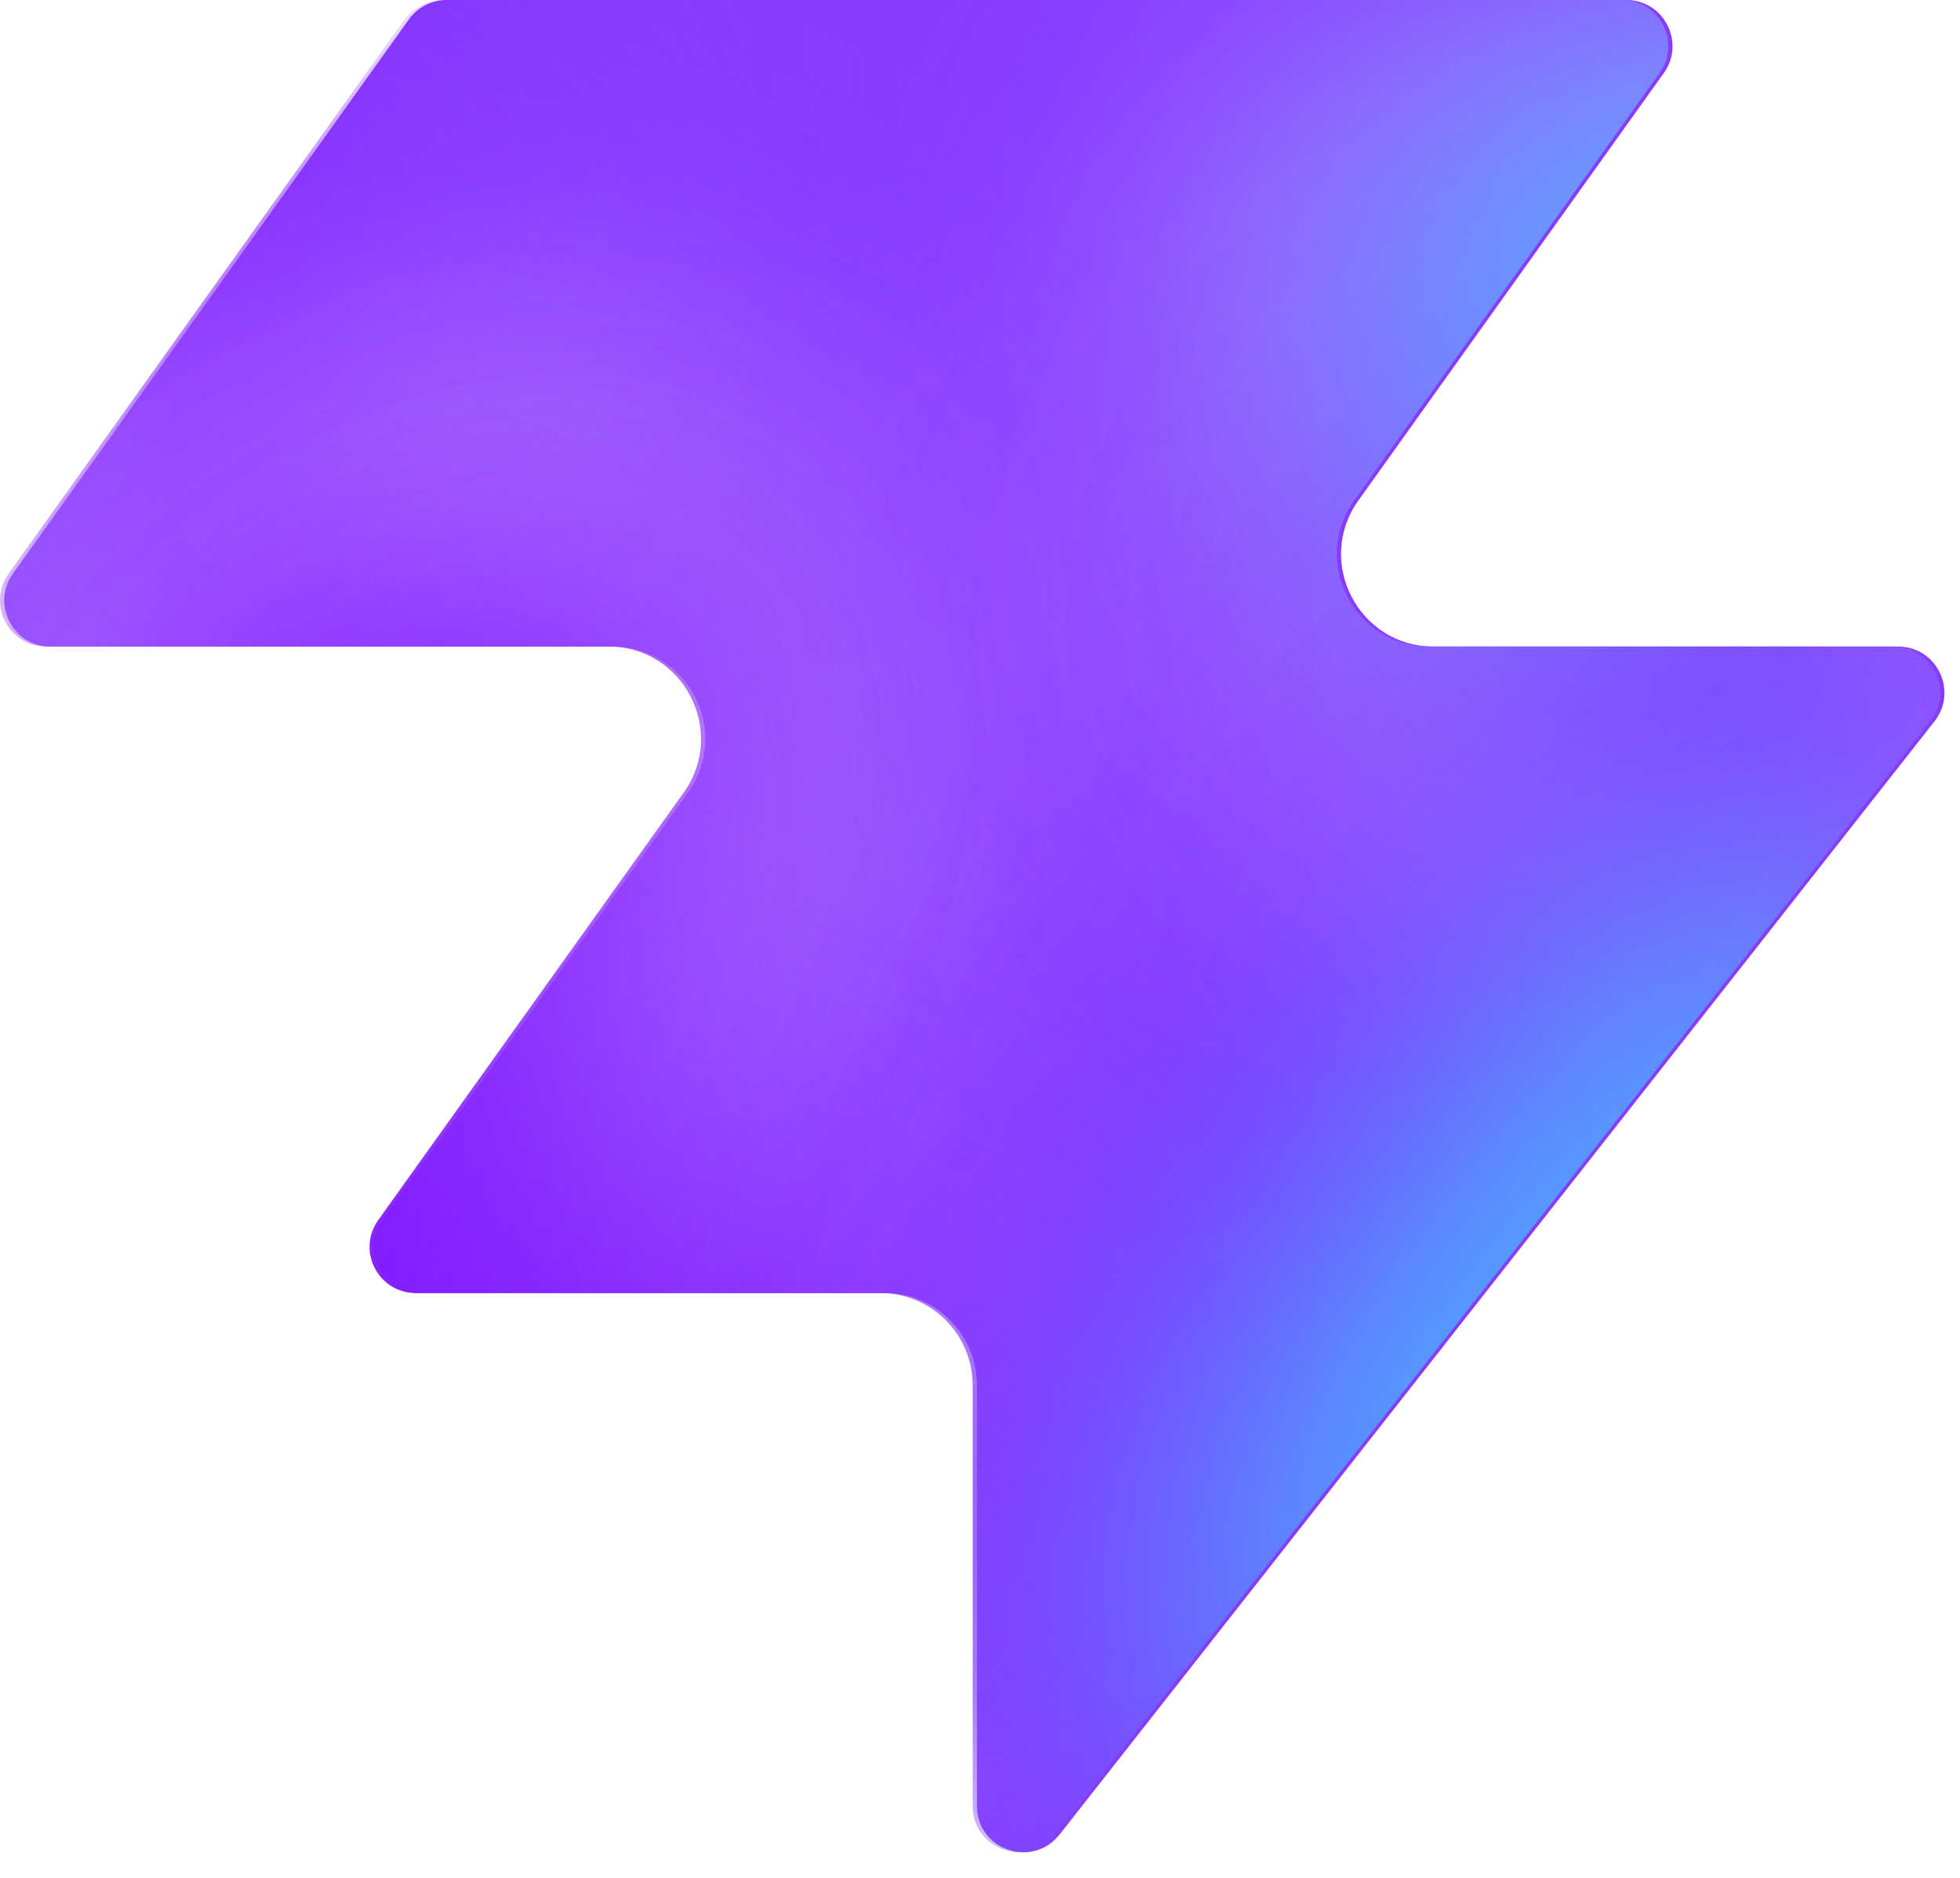
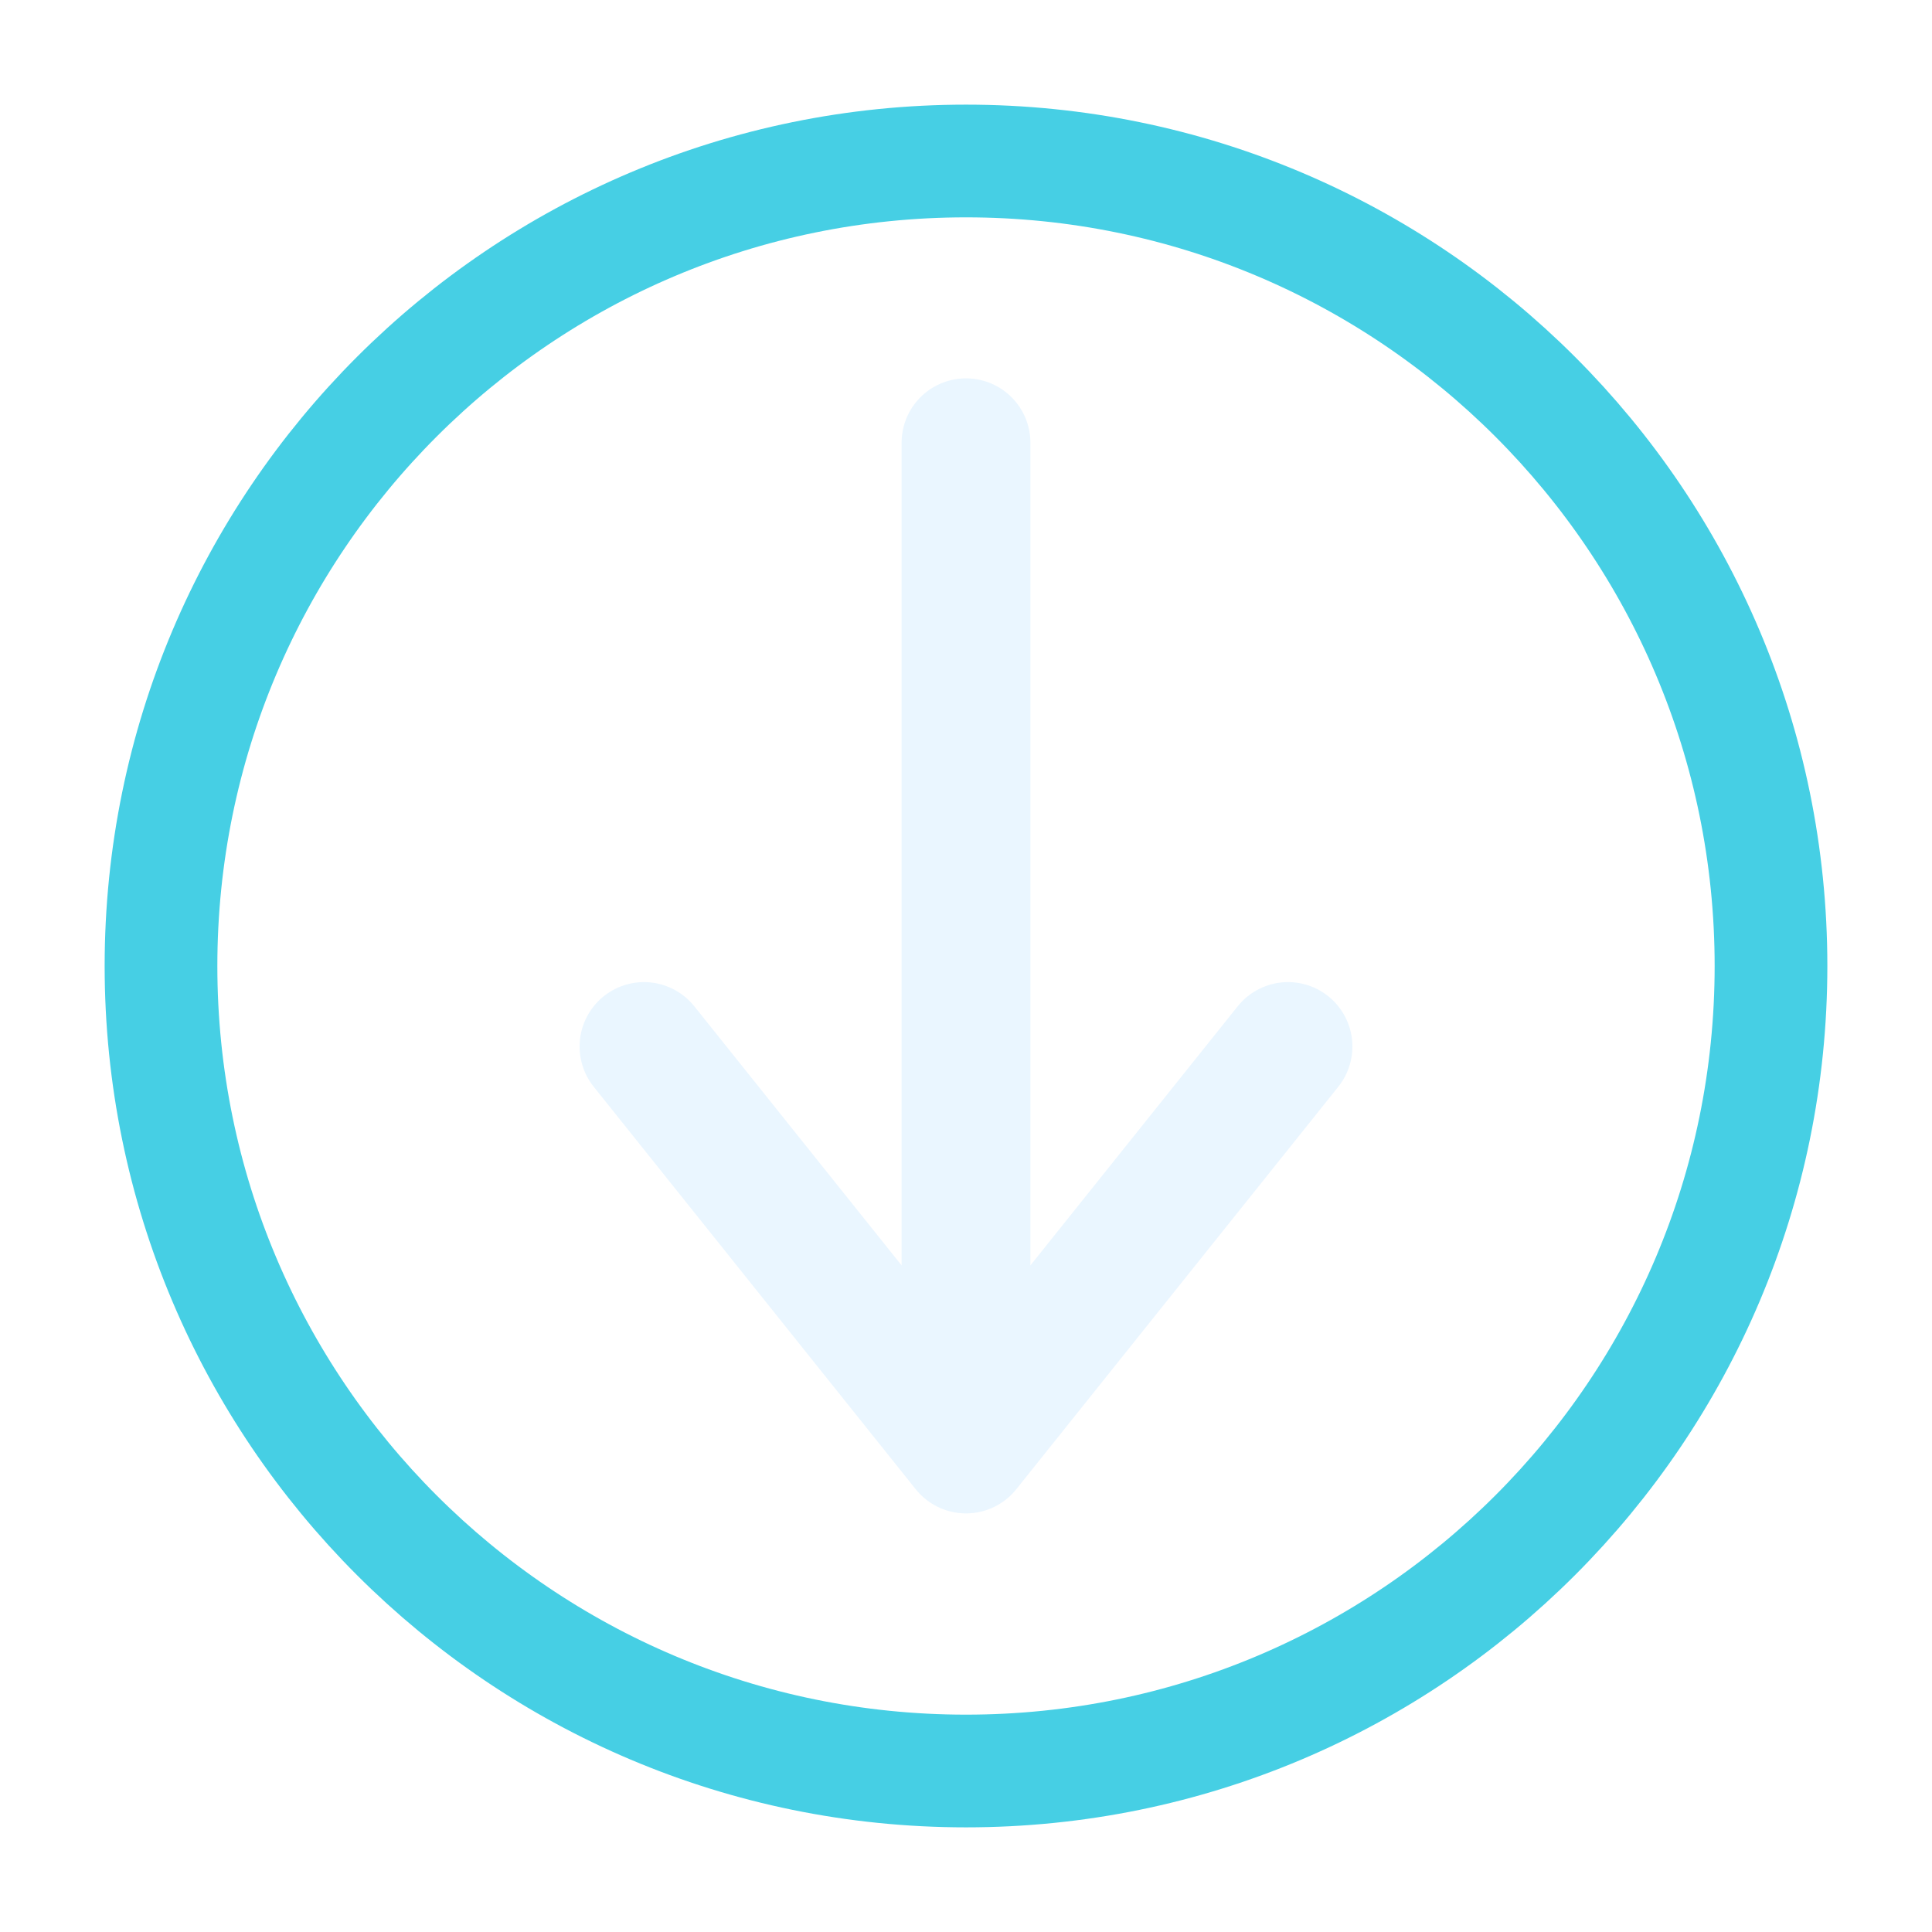
- <svg xmlns="http://www.w3.org/2000/svg" width="48" height="46" fill="none" viewBox="0 0 48 46">
-   <path fill="#863bff" d="M25.946 44.938c-.664.845-2.021.375-2.021-.698V33.937a2.26 2.26 0 0 0-2.262-2.262H10.287c-.92 0-1.456-1.04-.92-1.788l7.48-10.471c1.07-1.497 0-3.578-1.842-3.578H1.237c-.92 0-1.456-1.04-.92-1.788L10.013.474c.214-.297.556-.474.92-.474h28.894c.92 0 1.456 1.04.92 1.788l-7.48 10.471c-1.07 1.498 0 3.579 1.842 3.579h11.377c.943 0 1.473 1.088.89 1.83L25.947 44.94z" style="fill:#863bff;fill:color(display-p3 .525 .23 1);fill-opacity:1" />
-   <mask id="a" width="48" height="46" x="0" y="0" maskUnits="userSpaceOnUse" style="mask-type:alpha">
-     <path fill="#000" d="M25.842 44.938c-.664.844-2.021.375-2.021-.698V33.937a2.26 2.26 0 0 0-2.262-2.262H10.183c-.92 0-1.456-1.04-.92-1.788l7.48-10.471c1.07-1.498 0-3.579-1.842-3.579H1.133c-.92 0-1.456-1.04-.92-1.787L9.91.473c.214-.297.556-.474.92-.474h28.894c.92 0 1.456 1.04.92 1.788l-7.48 10.471c-1.07 1.498 0 3.578 1.842 3.578h11.377c.943 0 1.473 1.088.89 1.832L25.843 44.94z" style="fill:#000;fill-opacity:1" />
-   </mask>
-   <g mask="url(#a)">
-     <g filter="url(#b)">
-       <ellipse cx="5.508" cy="14.704" fill="#ede6ff" rx="5.508" ry="14.704" style="fill:#ede6ff;fill:color(display-p3 .927 .903 1);fill-opacity:1" transform="matrix(.00324 1 1 -.00324 -4.47 31.516)" />
-     </g>
-     <g filter="url(#c)">
-       <ellipse cx="10.399" cy="29.851" fill="#ede6ff" rx="10.399" ry="29.851" style="fill:#ede6ff;fill:color(display-p3 .927 .903 1);fill-opacity:1" transform="matrix(.00324 1 1 -.00324 -39.328 7.883)" />
-     </g>
-     <g filter="url(#d)">
-       <ellipse cx="5.508" cy="30.487" fill="#7e14ff" rx="5.508" ry="30.487" style="fill:#7e14ff;fill:color(display-p3 .492 .077 1);fill-opacity:1" transform="rotate(89.814 -25.913 -14.639)scale(1 -1)" />
-     </g>
-     <g filter="url(#e)">
-       <ellipse cx="5.508" cy="30.599" fill="#7e14ff" rx="5.508" ry="30.599" style="fill:#7e14ff;fill:color(display-p3 .492 .077 1);fill-opacity:1" transform="rotate(89.814 -32.644 -3.334)scale(1 -1)" />
-     </g>
-     <g filter="url(#f)">
-       <ellipse cx="5.508" cy="30.599" fill="#7e14ff" rx="5.508" ry="30.599" style="fill:#7e14ff;fill:color(display-p3 .492 .077 1);fill-opacity:1" transform="matrix(.00324 1 1 -.00324 -34.34 30.47)" />
-     </g>
-     <g filter="url(#g)">
-       <ellipse cx="14.072" cy="22.078" fill="#ede6ff" rx="14.072" ry="22.078" style="fill:#ede6ff;fill:color(display-p3 .927 .903 1);fill-opacity:1" transform="rotate(93.35 24.506 48.493)scale(-1 1)" />
-     </g>
-     <g filter="url(#h)">
-       <ellipse cx="3.47" cy="21.501" fill="#7e14ff" rx="3.47" ry="21.501" style="fill:#7e14ff;fill:color(display-p3 .492 .077 1);fill-opacity:1" transform="rotate(89.009 28.708 47.59)scale(-1 1)" />
-     </g>
-     <g filter="url(#i)">
-       <ellipse cx="3.47" cy="21.501" fill="#7e14ff" rx="3.47" ry="21.501" style="fill:#7e14ff;fill:color(display-p3 .492 .077 1);fill-opacity:1" transform="rotate(89.009 28.708 47.59)scale(-1 1)" />
-     </g>
-     <g filter="url(#j)">
-       <ellipse cx=".387" cy="8.972" fill="#7e14ff" rx="4.407" ry="29.108" style="fill:#7e14ff;fill:color(display-p3 .492 .077 1);fill-opacity:1" transform="rotate(39.51 .387 8.972)" />
-     </g>
-     <g filter="url(#k)">
-       <ellipse cx="47.523" cy="-6.092" fill="#7e14ff" rx="4.407" ry="29.108" style="fill:#7e14ff;fill:color(display-p3 .492 .077 1);fill-opacity:1" transform="rotate(37.892 47.523 -6.092)" />
-     </g>
-     <g filter="url(#l)">
-       <ellipse cx="41.412" cy="6.333" fill="#47bfff" rx="5.971" ry="9.665" style="fill:#47bfff;fill:color(display-p3 .28 .748 1);fill-opacity:1" transform="rotate(37.892 41.412 6.333)" />
-     </g>
-     <g filter="url(#m)">
-       <ellipse cx="-1.879" cy="38.332" fill="#7e14ff" rx="4.407" ry="29.108" style="fill:#7e14ff;fill:color(display-p3 .492 .077 1);fill-opacity:1" transform="rotate(37.892 -1.88 38.332)" />
-     </g>
-     <g filter="url(#n)">
-       <ellipse cx="-1.879" cy="38.332" fill="#7e14ff" rx="4.407" ry="29.108" style="fill:#7e14ff;fill:color(display-p3 .492 .077 1);fill-opacity:1" transform="rotate(37.892 -1.88 38.332)" />
-     </g>
-     <g filter="url(#o)">
-       <ellipse cx="35.651" cy="29.907" fill="#7e14ff" rx="4.407" ry="29.108" style="fill:#7e14ff;fill:color(display-p3 .492 .077 1);fill-opacity:1" transform="rotate(37.892 35.651 29.907)" />
-     </g>
-     <g filter="url(#p)">
-       <ellipse cx="38.418" cy="32.4" fill="#47bfff" rx="5.971" ry="15.297" style="fill:#47bfff;fill:color(display-p3 .28 .748 1);fill-opacity:1" transform="rotate(37.892 38.418 32.4)" />
-     </g>
-   </g>
-   <defs>
-     <filter id="b" width="60.045" height="41.654" x="-19.77" y="16.149" color-interpolation-filters="sRGB" filterUnits="userSpaceOnUse">
-       <feFlood flood-opacity="0" result="BackgroundImageFix" />
-       <feBlend in="SourceGraphic" in2="BackgroundImageFix" result="shape" />
-       <feGaussianBlur result="effect1_foregroundBlur_2002_17158" stdDeviation="7.659" />
-     </filter>
-     <filter id="c" width="90.34" height="51.437" x="-54.613" y="-7.533" color-interpolation-filters="sRGB" filterUnits="userSpaceOnUse">
-       <feFlood flood-opacity="0" result="BackgroundImageFix" />
-       <feBlend in="SourceGraphic" in2="BackgroundImageFix" result="shape" />
-       <feGaussianBlur result="effect1_foregroundBlur_2002_17158" stdDeviation="7.659" />
-     </filter>
-     <filter id="d" width="79.355" height="29.4" x="-49.64" y="2.03" color-interpolation-filters="sRGB" filterUnits="userSpaceOnUse">
-       <feFlood flood-opacity="0" result="BackgroundImageFix" />
-       <feBlend in="SourceGraphic" in2="BackgroundImageFix" result="shape" />
-       <feGaussianBlur result="effect1_foregroundBlur_2002_17158" stdDeviation="4.596" />
-     </filter>
-     <filter id="e" width="79.579" height="29.4" x="-45.045" y="20.029" color-interpolation-filters="sRGB" filterUnits="userSpaceOnUse">
-       <feFlood flood-opacity="0" result="BackgroundImageFix" />
-       <feBlend in="SourceGraphic" in2="BackgroundImageFix" result="shape" />
-       <feGaussianBlur result="effect1_foregroundBlur_2002_17158" stdDeviation="4.596" />
-     </filter>
-     <filter id="f" width="79.579" height="29.4" x="-43.513" y="21.178" color-interpolation-filters="sRGB" filterUnits="userSpaceOnUse">
-       <feFlood flood-opacity="0" result="BackgroundImageFix" />
-       <feBlend in="SourceGraphic" in2="BackgroundImageFix" result="shape" />
-       <feGaussianBlur result="effect1_foregroundBlur_2002_17158" stdDeviation="4.596" />
-     </filter>
-     <filter id="g" width="74.749" height="58.852" x="15.756" y="-17.901" color-interpolation-filters="sRGB" filterUnits="userSpaceOnUse">
-       <feFlood flood-opacity="0" result="BackgroundImageFix" />
-       <feBlend in="SourceGraphic" in2="BackgroundImageFix" result="shape" />
-       <feGaussianBlur result="effect1_foregroundBlur_2002_17158" stdDeviation="7.659" />
-     </filter>
-     <filter id="h" width="61.377" height="25.362" x="23.548" y="2.284" color-interpolation-filters="sRGB" filterUnits="userSpaceOnUse">
-       <feFlood flood-opacity="0" result="BackgroundImageFix" />
-       <feBlend in="SourceGraphic" in2="BackgroundImageFix" result="shape" />
-       <feGaussianBlur result="effect1_foregroundBlur_2002_17158" stdDeviation="4.596" />
-     </filter>
-     <filter id="i" width="61.377" height="25.362" x="23.548" y="2.284" color-interpolation-filters="sRGB" filterUnits="userSpaceOnUse">
-       <feFlood flood-opacity="0" result="BackgroundImageFix" />
-       <feBlend in="SourceGraphic" in2="BackgroundImageFix" result="shape" />
-       <feGaussianBlur result="effect1_foregroundBlur_2002_17158" stdDeviation="4.596" />
-     </filter>
-     <filter id="j" width="56.045" height="63.649" x="-27.636" y="-22.853" color-interpolation-filters="sRGB" filterUnits="userSpaceOnUse">
-       <feFlood flood-opacity="0" result="BackgroundImageFix" />
-       <feBlend in="SourceGraphic" in2="BackgroundImageFix" result="shape" />
-       <feGaussianBlur result="effect1_foregroundBlur_2002_17158" stdDeviation="4.596" />
-     </filter>
-     <filter id="k" width="54.814" height="64.646" x="20.116" y="-38.415" color-interpolation-filters="sRGB" filterUnits="userSpaceOnUse">
-       <feFlood flood-opacity="0" result="BackgroundImageFix" />
-       <feBlend in="SourceGraphic" in2="BackgroundImageFix" result="shape" />
-       <feGaussianBlur result="effect1_foregroundBlur_2002_17158" stdDeviation="4.596" />
-     </filter>
-     <filter id="l" width="33.541" height="35.313" x="24.641" y="-11.323" color-interpolation-filters="sRGB" filterUnits="userSpaceOnUse">
-       <feFlood flood-opacity="0" result="BackgroundImageFix" />
-       <feBlend in="SourceGraphic" in2="BackgroundImageFix" result="shape" />
-       <feGaussianBlur result="effect1_foregroundBlur_2002_17158" stdDeviation="4.596" />
-     </filter>
-     <filter id="m" width="54.814" height="64.646" x="-29.286" y="6.009" color-interpolation-filters="sRGB" filterUnits="userSpaceOnUse">
-       <feFlood flood-opacity="0" result="BackgroundImageFix" />
-       <feBlend in="SourceGraphic" in2="BackgroundImageFix" result="shape" />
-       <feGaussianBlur result="effect1_foregroundBlur_2002_17158" stdDeviation="4.596" />
-     </filter>
-     <filter id="n" width="54.814" height="64.646" x="-29.286" y="6.009" color-interpolation-filters="sRGB" filterUnits="userSpaceOnUse">
-       <feFlood flood-opacity="0" result="BackgroundImageFix" />
-       <feBlend in="SourceGraphic" in2="BackgroundImageFix" result="shape" />
-       <feGaussianBlur result="effect1_foregroundBlur_2002_17158" stdDeviation="4.596" />
-     </filter>
-     <filter id="o" width="54.814" height="64.646" x="8.244" y="-2.416" color-interpolation-filters="sRGB" filterUnits="userSpaceOnUse">
-       <feFlood flood-opacity="0" result="BackgroundImageFix" />
-       <feBlend in="SourceGraphic" in2="BackgroundImageFix" result="shape" />
-       <feGaussianBlur result="effect1_foregroundBlur_2002_17158" stdDeviation="4.596" />
-     </filter>
-     <filter id="p" width="39.409" height="43.623" x="18.713" y="10.588" color-interpolation-filters="sRGB" filterUnits="userSpaceOnUse">
-       <feFlood flood-opacity="0" result="BackgroundImageFix" />
-       <feBlend in="SourceGraphic" in2="BackgroundImageFix" result="shape" />
-       <feGaussianBlur result="effect1_foregroundBlur_2002_17158" stdDeviation="4.596" />
-     </filter>
-   </defs>
+ <svg xmlns="http://www.w3.org/2000/svg" viewBox="0 0 24 24" width="48" height="48">
+   <circle cx="12" cy="12" r="10" fill="none" stroke="#46cfe4" stroke-width="1.4" />
+   <path d="M12 5.5V16.5M8 13l4 5 4-5" fill="none" stroke="#eaf6ff" stroke-width="1.6" stroke-linecap="round" stroke-linejoin="round" />
</svg>
